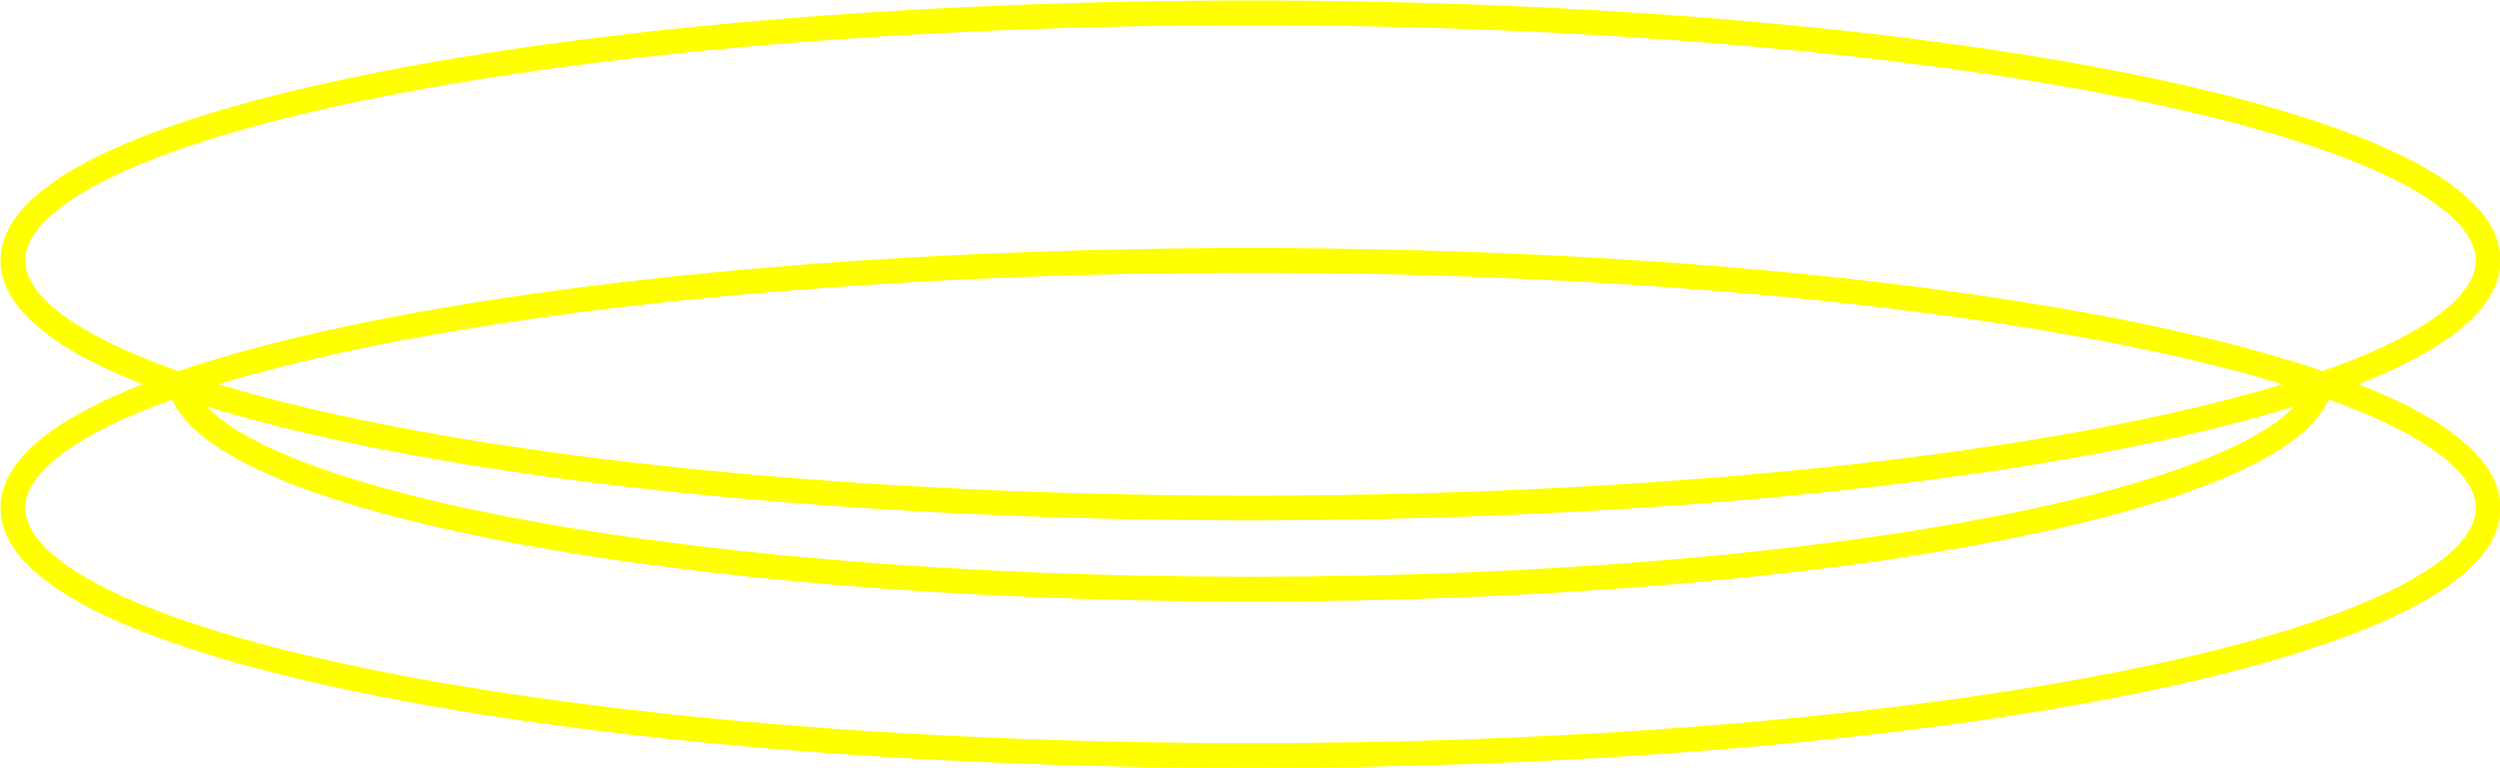
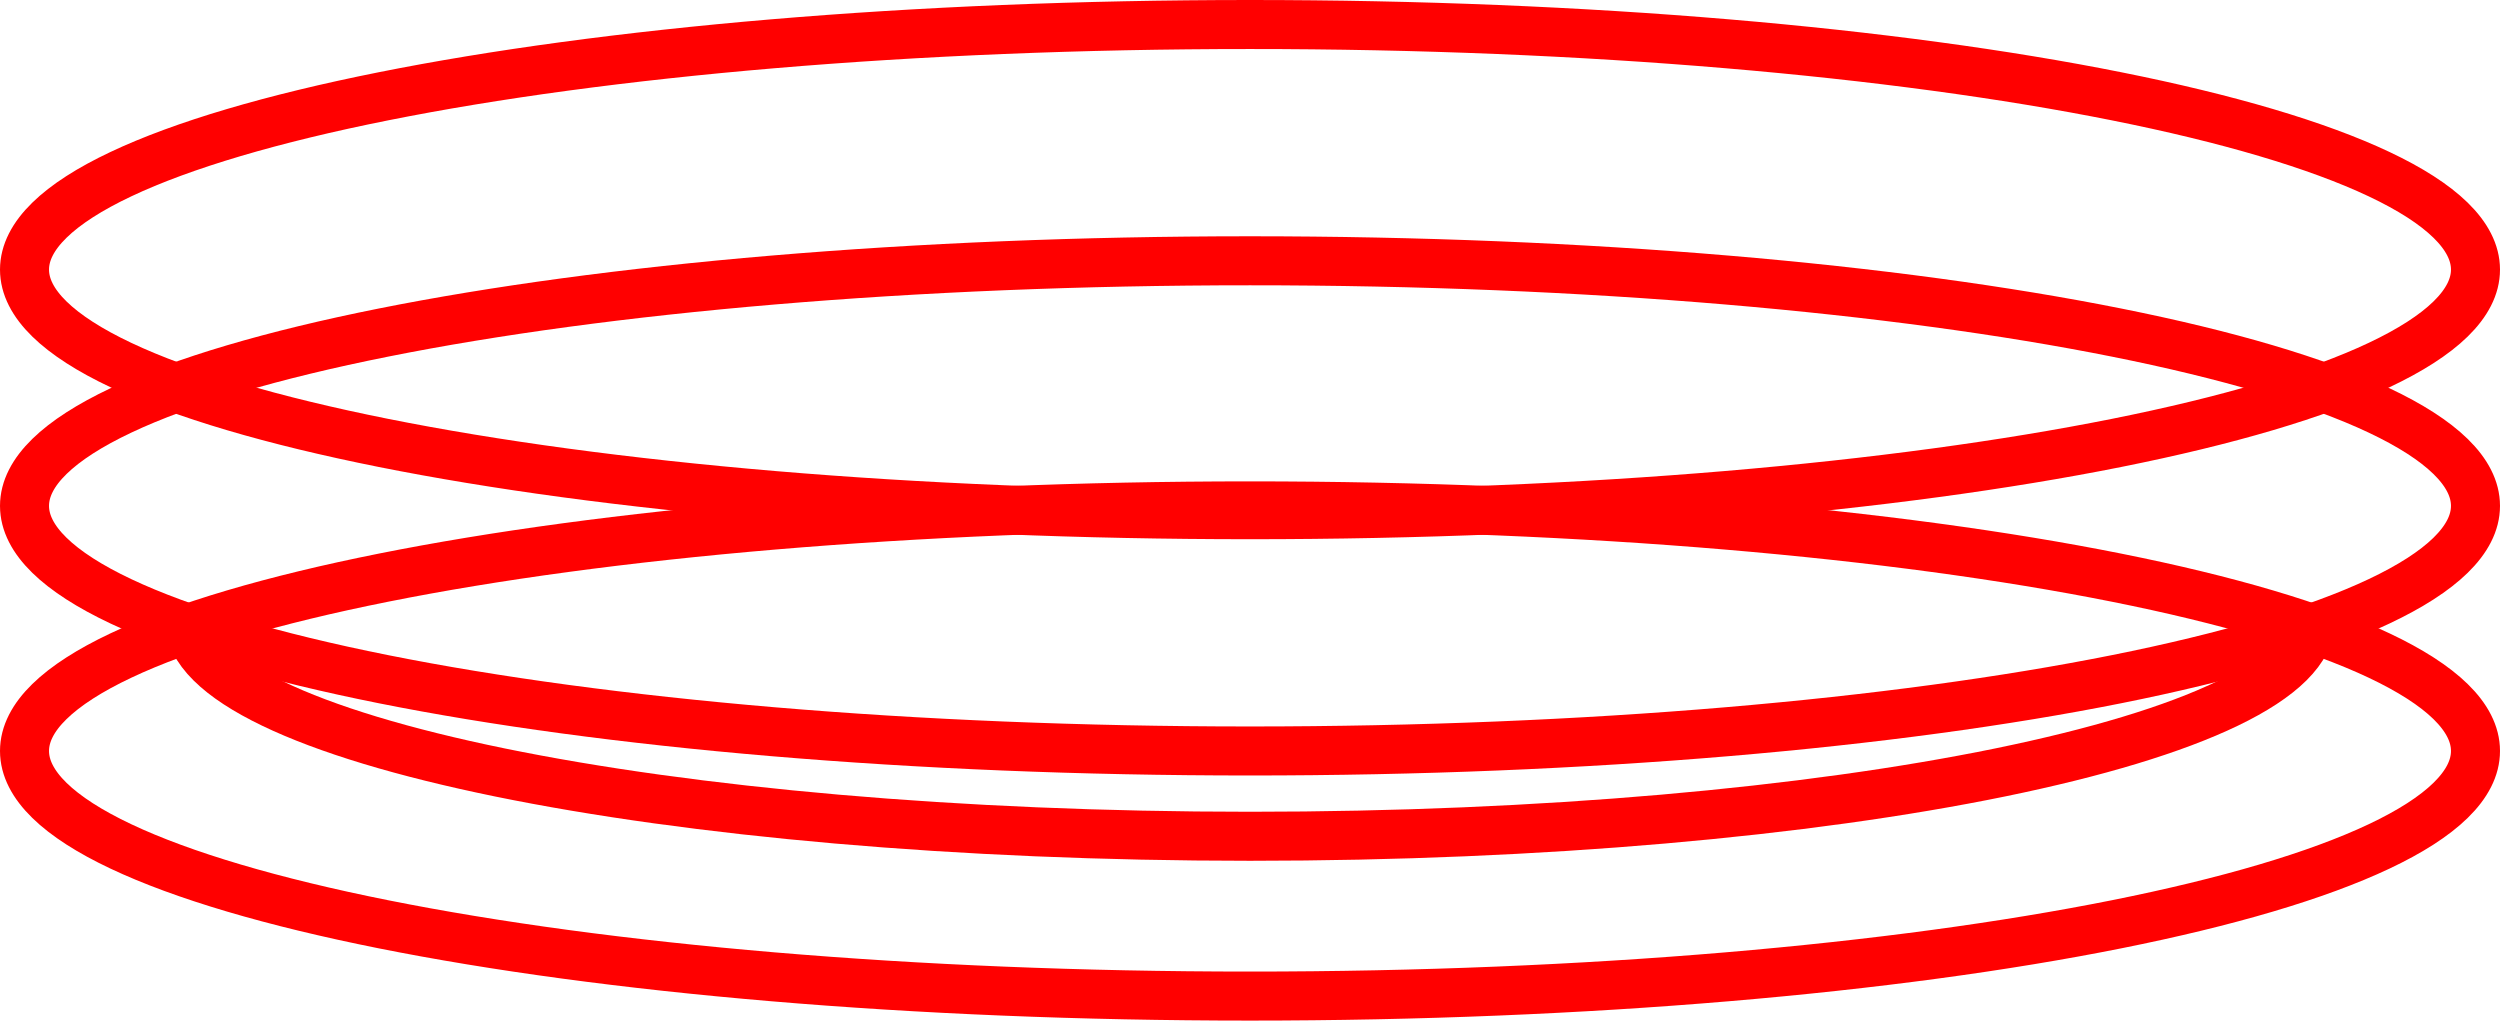
- <svg xmlns="http://www.w3.org/2000/svg" id="spring" viewBox="0 0 25.25 7.75">
+ <svg xmlns="http://www.w3.org/2000/svg" id="spring" viewBox="0 0 25.5 10.41">
  <defs>
-     <style>.cls-1{fill:none;stroke:#ff0;stroke-miterlimit:10;stroke-width:0.25px;}</style>
+     <style>.cls-1{fill:none;stroke:red;stroke-miterlimit:10;stroke-width:0.5px;}</style>
  </defs>
-   <ellipse class="cls-1" cx="12.63" cy="5.13" rx="12.5" ry="2.5" />
-   <ellipse class="cls-1" cx="12.63" cy="2.63" rx="12.5" ry="2.5" />
-   <path class="cls-1" d="M23.32,1.16c0,1.19-4.84,2.16-10.82,2.16S1.68,2.35,1.68,1.16" transform="translate(0.13 2.63)" />
+   <ellipse class="cls-1" cx="12.75" cy="7.66" rx="12.5" ry="2.5" />
+   <ellipse class="cls-1" cx="12.75" cy="5.16" rx="12.5" ry="2.5" />
+   <path class="cls-1" d="M23.45,3.79C23.45,5,18.61,6,12.63,6S1.81,5,1.81,3.79" transform="translate(0.12 2.53)" />
+   <ellipse class="cls-1" cx="12.75" cy="2.75" rx="12.5" ry="2.5" />
</svg>
